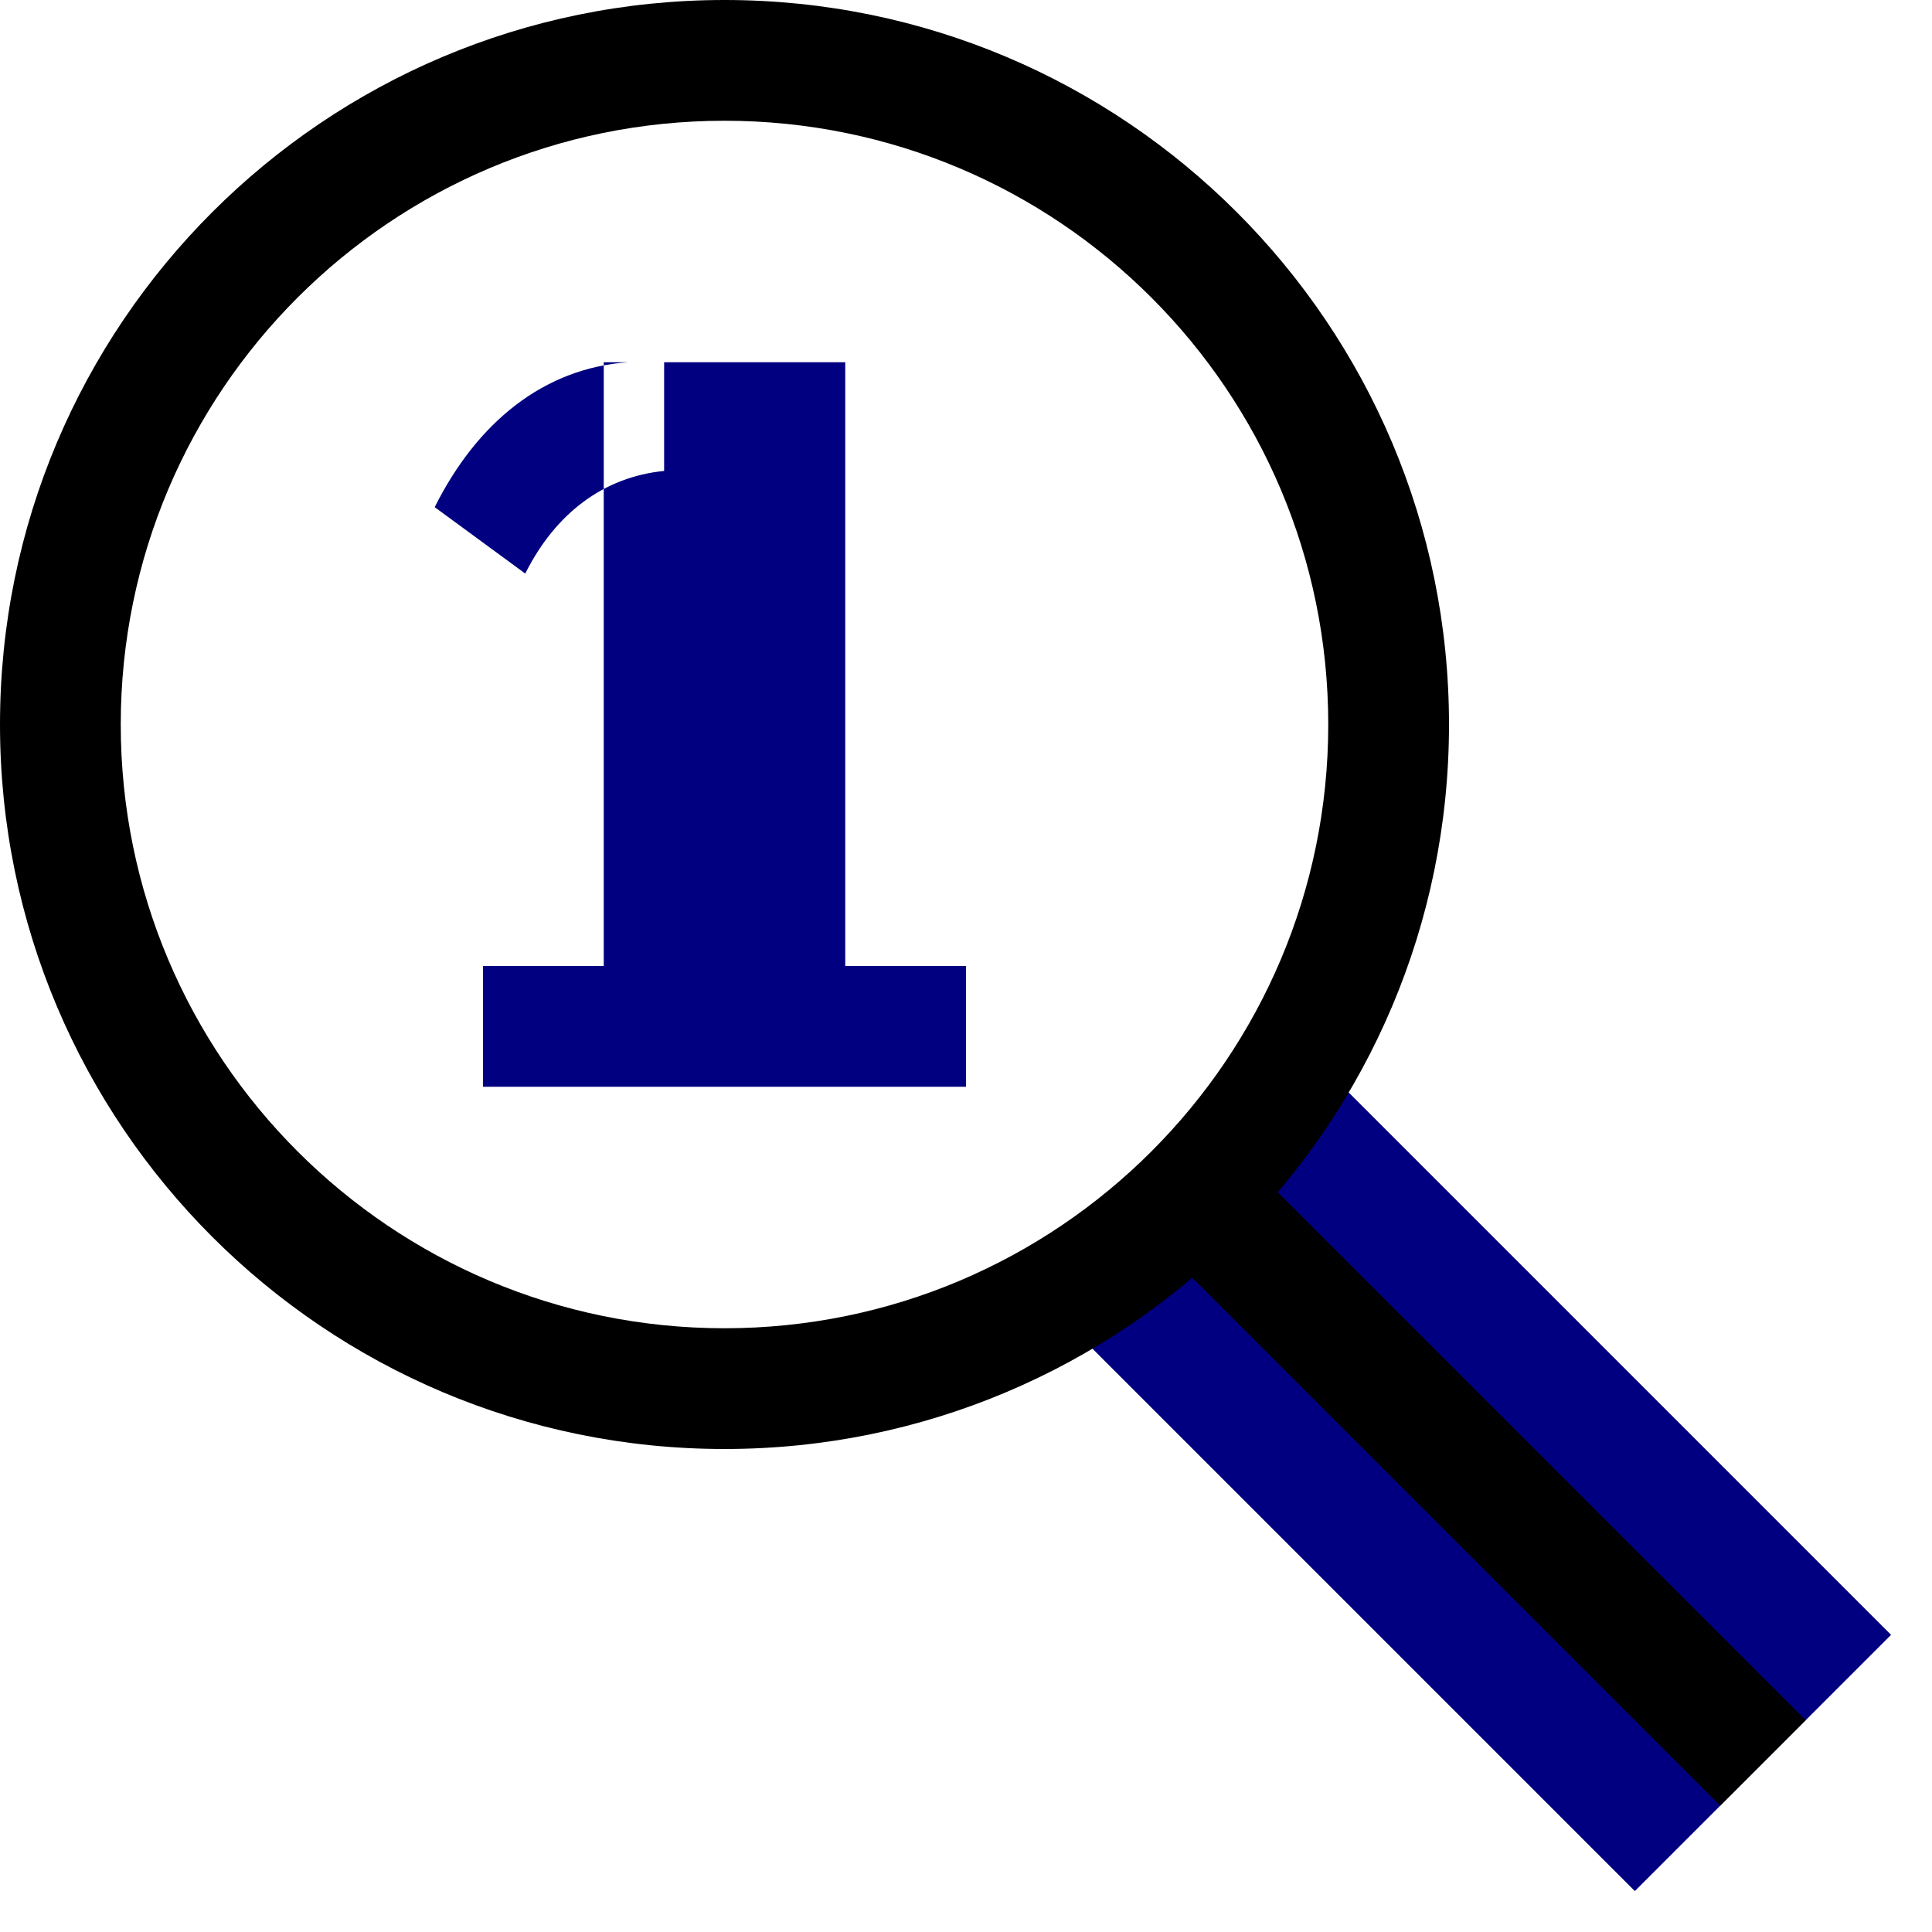
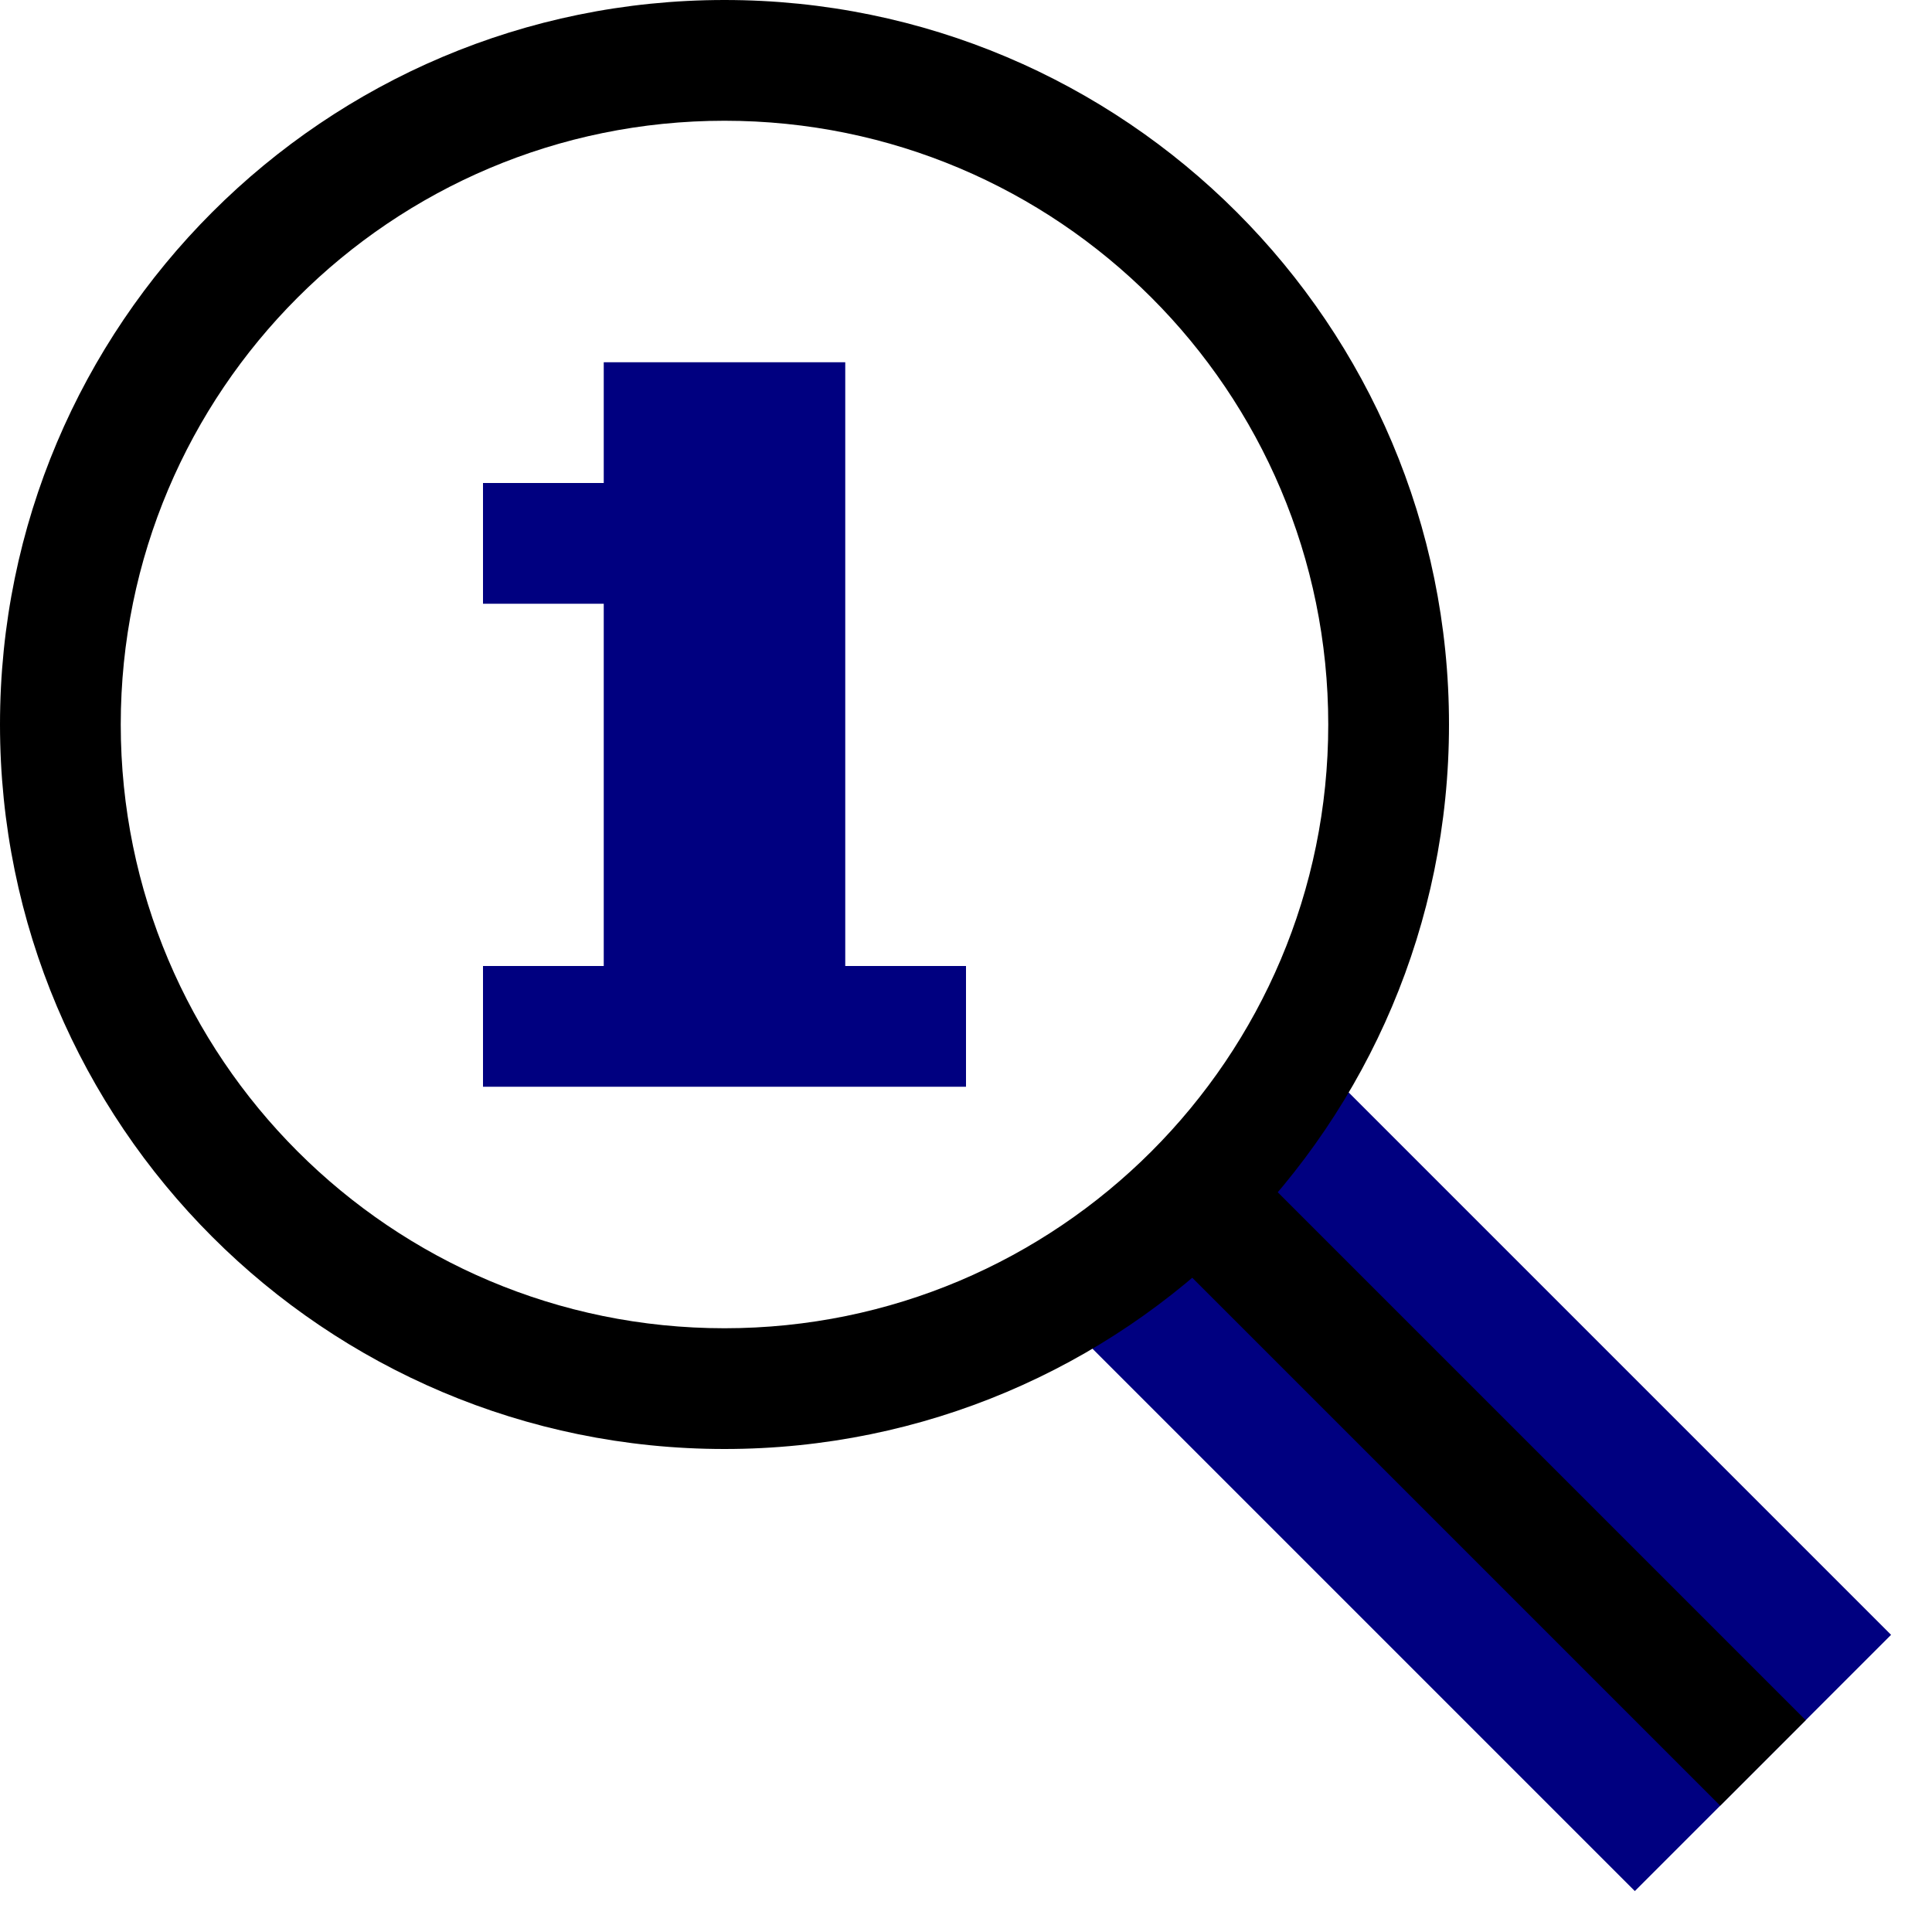
<svg xmlns="http://www.w3.org/2000/svg" viewBox="0 0 16 16" width="128" height="128">
  <path fill="#000080" d="M8.939,11.061 L13.539,15.661 L15.661,13.539 L11.061,8.939 Z" />
  <path fill="#000000" d="M9.646,10.354 L14.246,14.954 L14.954,14.246 L10.354,9.646 Z" />
  <path fill="#000000" d="M6,0 A6,6 0 0 1 6,12 A6,6 0 0 1 6,0 Z M6,1 A5,5 0 0 0 6,11 A5,5 0 0 0 6,1 Z" />
-   <path fill="#000080" d="M5,3 H7 V9 H5 Z M4,8 H8 V9 H4 Z M5.2,3 C4.5,3.05 3.95,3.5 3.6,4.2 L4.35,4.75 C4.6,4.25 5,3.95 5.5,3.9 L5.5,3 Z" />
+   <path fill="#000080" d="M5,3 H7 V9 H5 Z M4,4 H5 V5 H4 Z M4,8 H8 V9 H4 Z" />
</svg>
